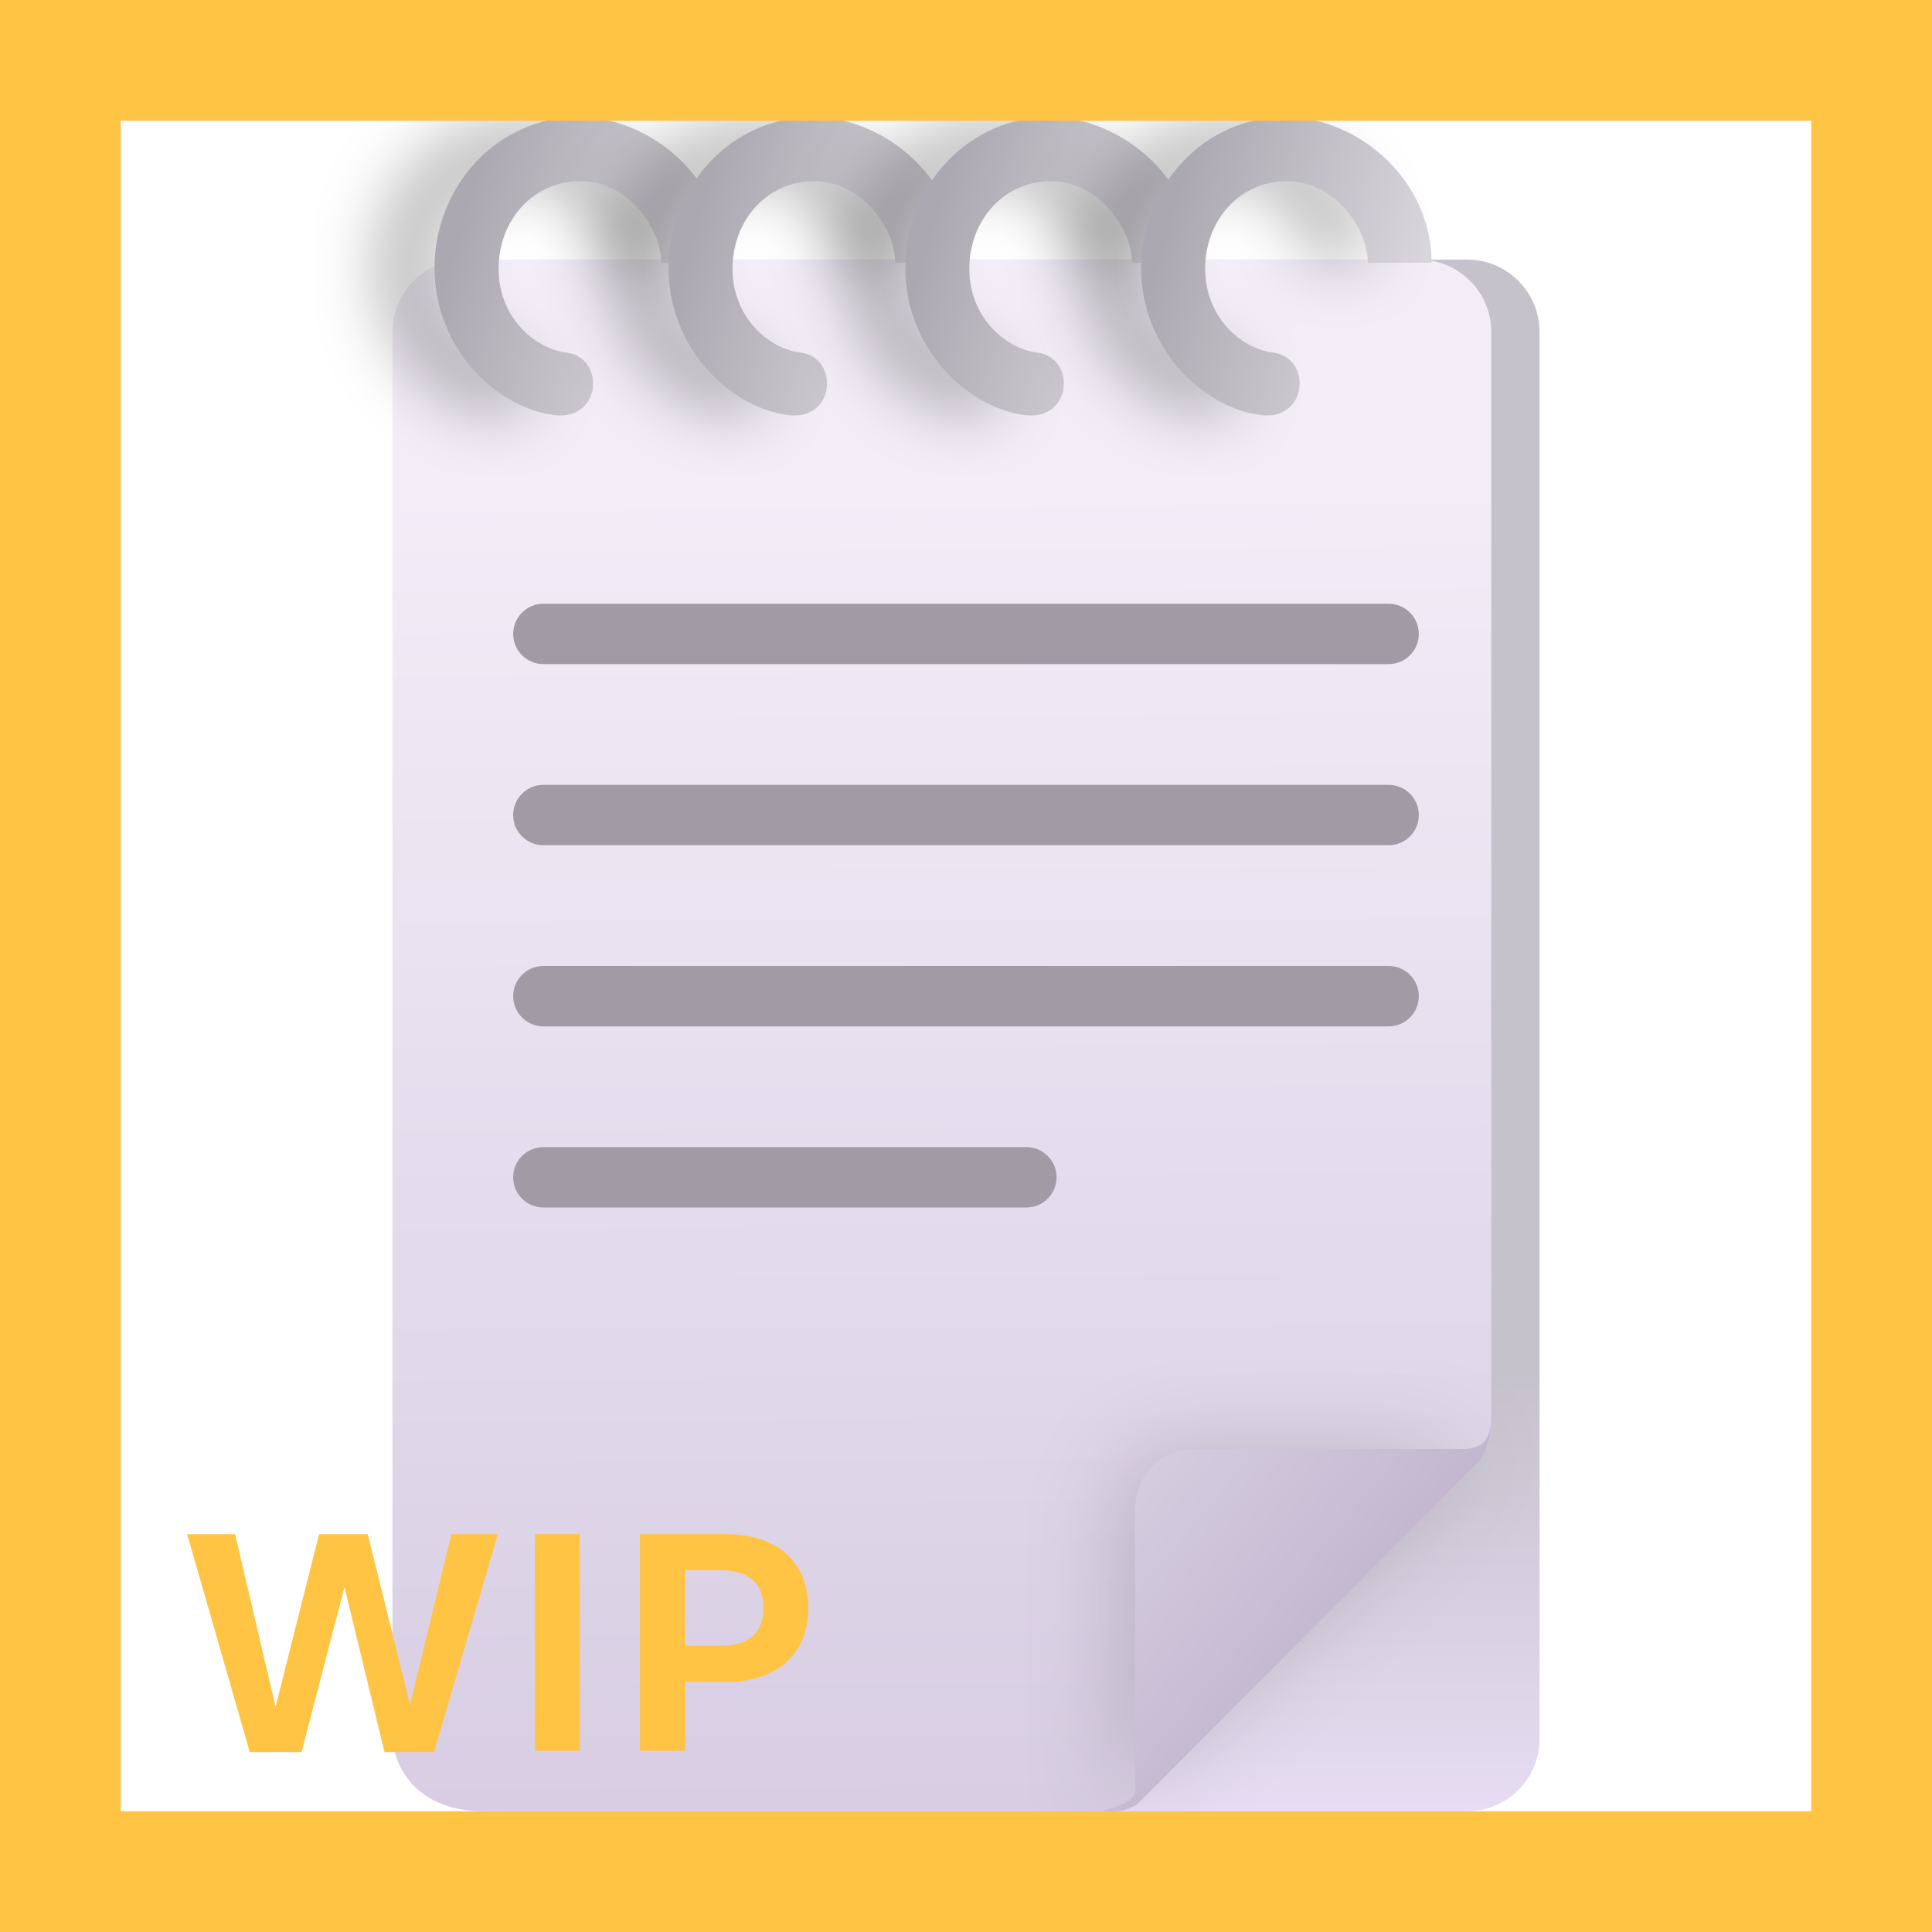
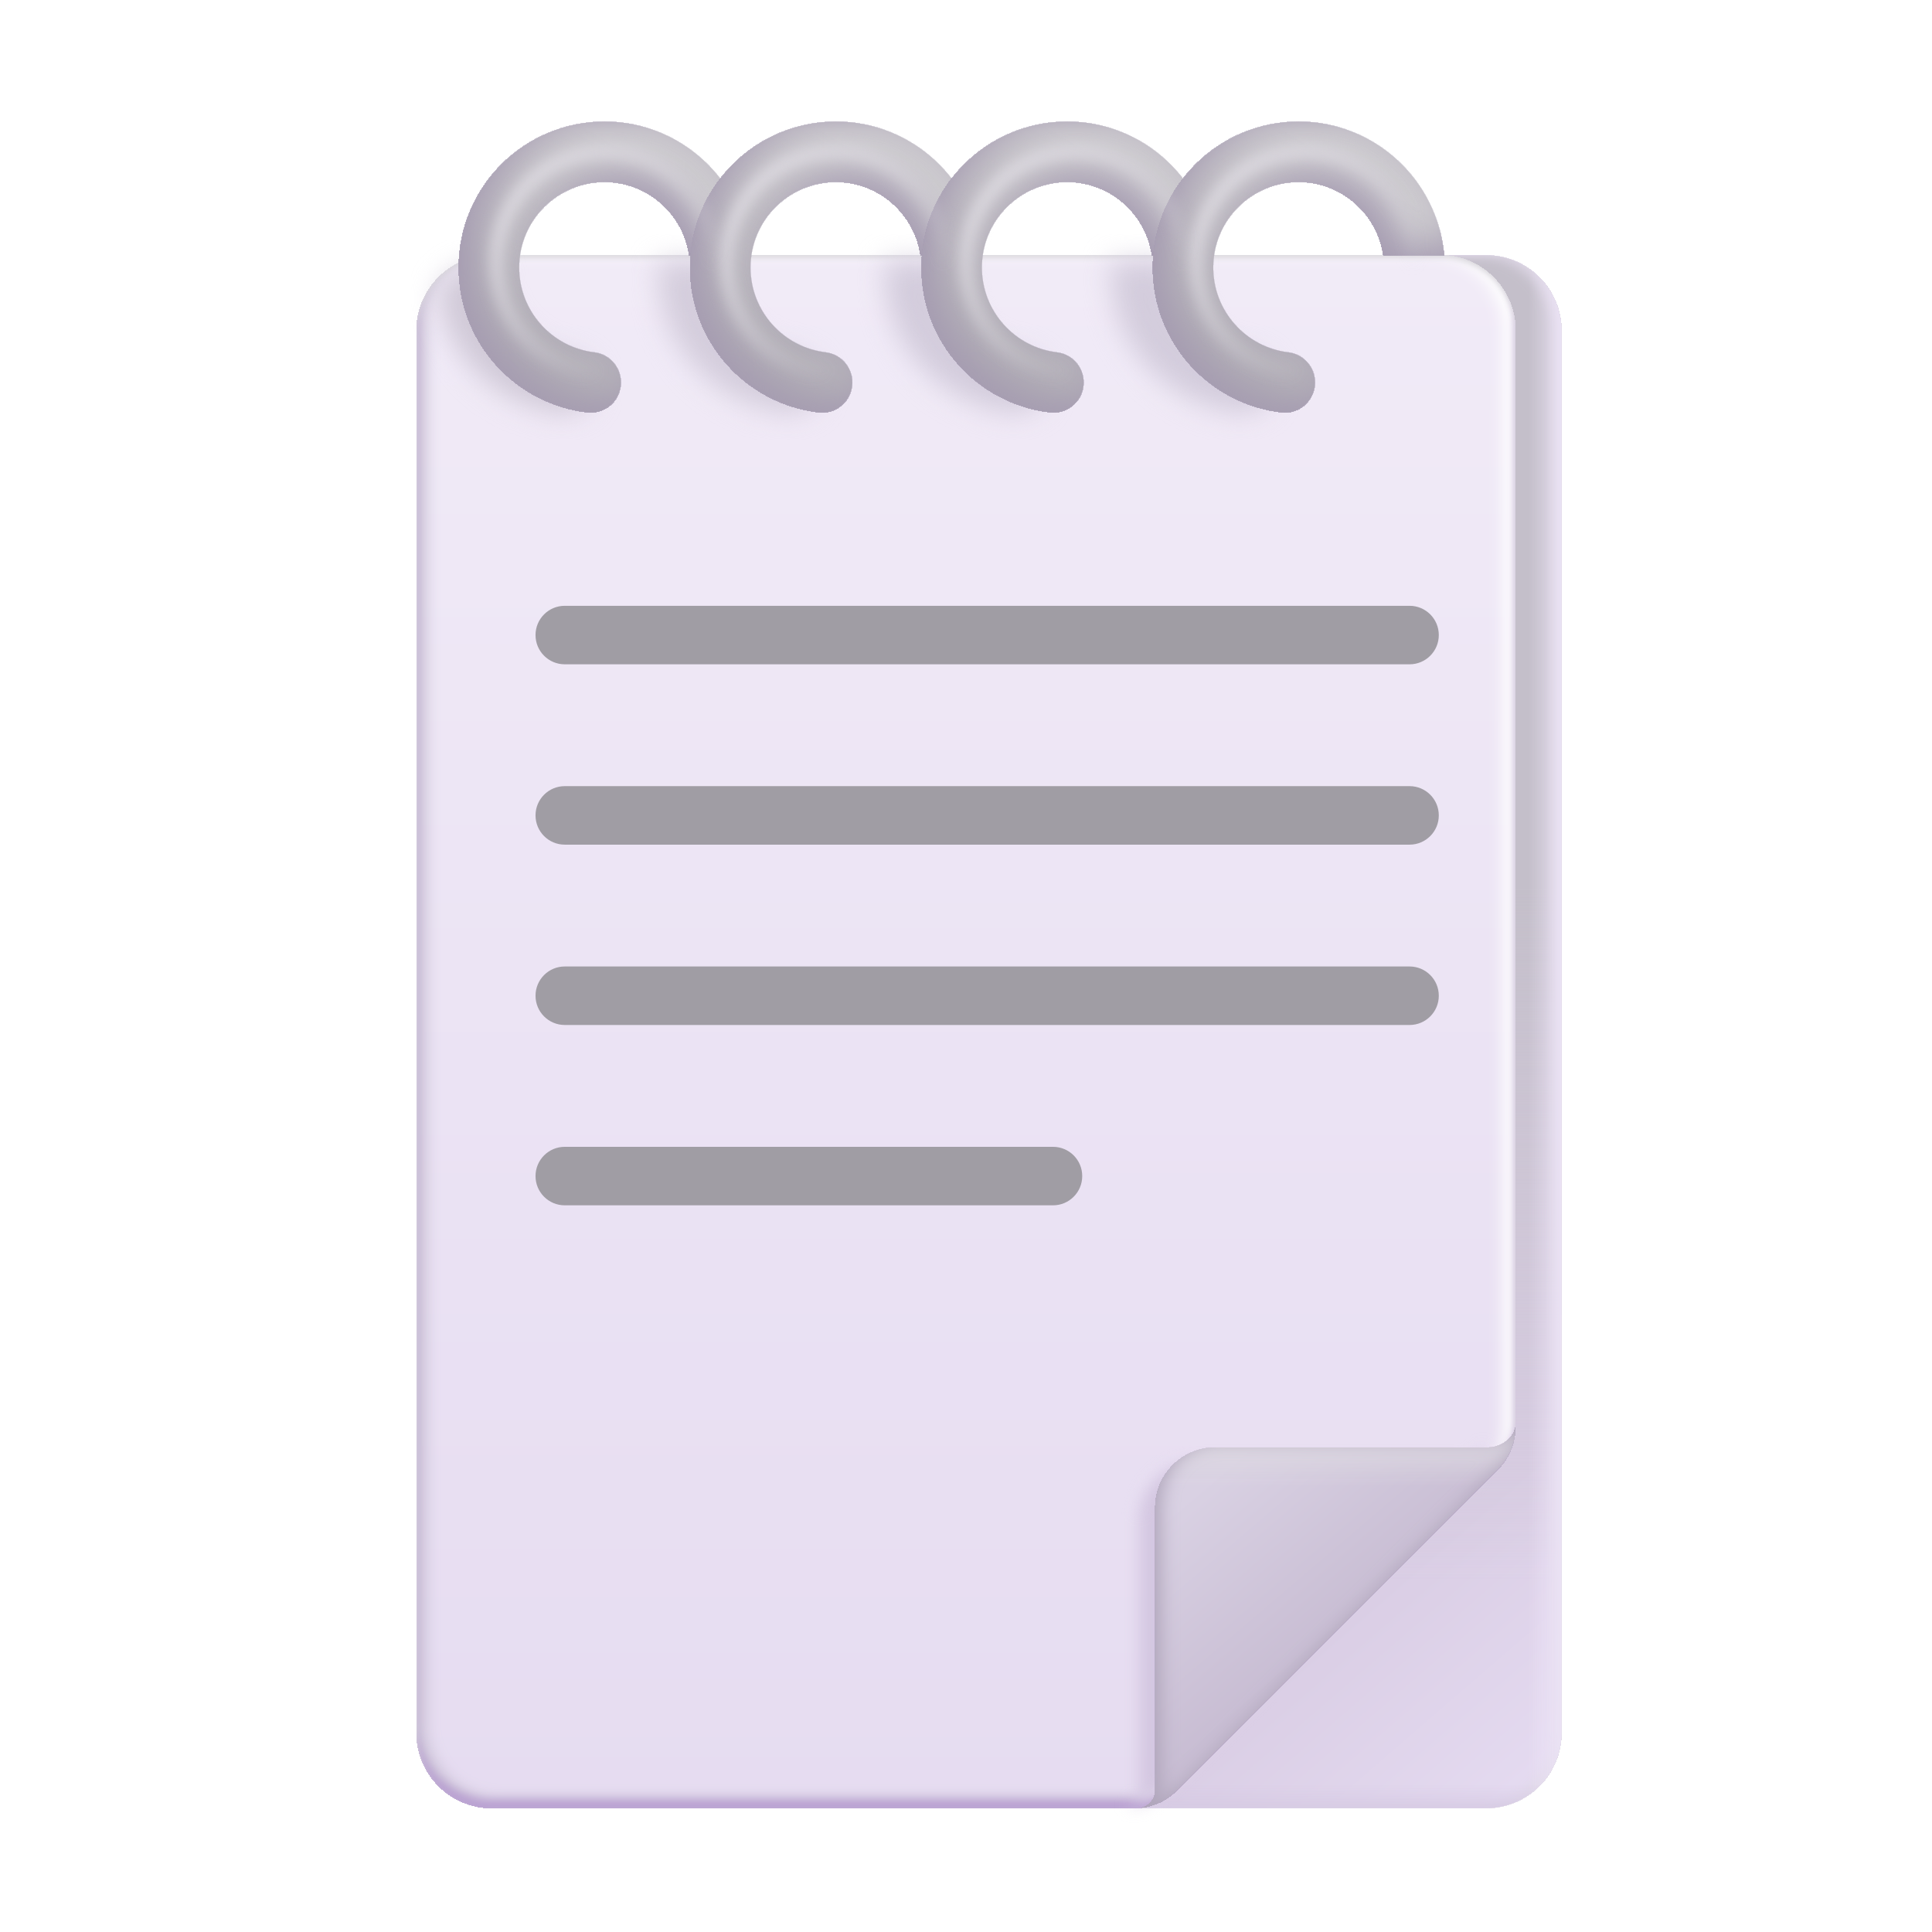
<svg xmlns="http://www.w3.org/2000/svg" width="32" height="32" viewBox="0 0 32 32" fill="none">
-   <rect x="7.3" y="4.3" width="18.2" height="25.7" rx="1.2" fill="url(#paint0_linear_18_22725)" />
-   <path d="M6.5 5.5C6.5 4.837 7.037 4.3 7.7 4.3H23.5C24.163 4.3 24.7 4.837 24.7 5.5V23.586C24.7 23.851 24.595 24.105 24.407 24.293L18.846 29.854C18.753 29.947 18.625 30 18.493 30H8C7 30 6.5 29.363 6.5 28.7V5.5Z" fill="url(#paint1_linear_18_22725)" />
-   <g filter="url(#filter0_d_18_22725)">
-     <path d="M18.8 25C18.8 24.448 19.23 24 19.76 24H24.3C24.597 23.953 24.674 23.831 24.7 23.5C24.687 23.767 24.683 23.916 24.5 24.2L18.9 29.82C18.749 29.996 18.456 30.012 18.3 30C18.144 29.988 18.734 29.938 18.8 29.688V25Z" fill="url(#paint2_linear_18_22725)" />
-   </g>
-   <g filter="url(#filter1_d_18_22725)">
-     <path d="M12.008 4.352C12.008 3.008 10.844 1.969 9.612 1.934C8.23 1.934 7.197 3.09 7.197 4.435C7.197 5.78 8.234 6.758 9.18 6.875C9.967 6.973 10.029 5.92 9.383 5.84C8.848 5.773 8.258 5.251 8.258 4.45C8.258 3.649 8.83 3 9.612 3C10.393 3 10.953 3.777 10.953 4.352H12.008Z" fill="url(#paint3_linear_18_22725)" />
-   </g>
-   <g filter="url(#filter2_d_18_22725)">
-     <path d="M15.883 4.352C15.883 3.008 14.719 1.969 13.487 1.934C12.105 1.934 11.072 3.09 11.072 4.435C11.072 5.78 12.109 6.758 13.055 6.875C13.842 6.973 13.904 5.92 13.258 5.84C12.723 5.773 12.133 5.251 12.133 4.45C12.133 3.649 12.705 3 13.487 3C14.268 3 14.828 3.777 14.828 4.352H15.883Z" fill="url(#paint4_linear_18_22725)" />
-   </g>
-   <g filter="url(#filter3_d_18_22725)">
-     <path d="M19.805 4.352C19.805 3.008 18.641 1.969 17.409 1.934C16.027 1.934 14.994 3.09 14.994 4.435C14.994 5.78 16.031 6.758 16.977 6.875C17.764 6.973 17.826 5.92 17.18 5.84C16.645 5.773 16.055 5.251 16.055 4.45C16.055 3.649 16.627 3 17.409 3C18.19 3 18.75 3.777 18.75 4.352H19.805Z" fill="url(#paint5_linear_18_22725)" />
-   </g>
-   <g filter="url(#filter4_d_18_22725)">
-     <path d="M23.711 4.352C23.711 3.008 22.547 1.969 21.315 1.934C19.934 1.934 18.9 3.09 18.9 4.435C18.9 5.78 19.938 6.758 20.883 6.875C21.67 6.973 21.732 5.92 21.086 5.84C20.551 5.773 19.961 5.251 19.961 4.45C19.961 3.649 20.534 3 21.315 3C22.096 3 22.656 3.777 22.656 4.352H23.711Z" fill="url(#paint6_linear_18_22725)" />
-   </g>
-   <rect x="8.5" y="19" width="9" height="1" rx="0.5" fill="#A09BA5" />
-   <rect x="8.5" y="16" width="15" height="1" rx="0.5" fill="#A09BA5" />
-   <rect x="8.5" y="13" width="15" height="1" rx="0.5" fill="#A09BA5" />
-   <rect x="8.5" y="10" width="15" height="1" rx="0.5" fill="#A09BA5" />
-   <path d="M4.995 29.02H4.137L3.1 25.411H3.894L4.559 28.247H4.57L5.285 25.411H6.091L6.785 28.209H6.797L7.477 25.411H8.247L7.189 29.02H6.369L5.71 26.305H5.701L4.995 29.02Z" fill="#FFC444" />
-   <path d="M9.604 29H8.859V25.411H9.604V29Z" fill="#FFC444" />
-   <path d="M10.6 29V25.411H12.032C12.306 25.411 12.544 25.459 12.747 25.555C12.952 25.65 13.11 25.79 13.222 25.974C13.333 26.157 13.389 26.377 13.389 26.633C13.389 26.889 13.333 27.108 13.222 27.292C13.11 27.476 12.952 27.616 12.747 27.714C12.544 27.81 12.306 27.857 12.032 27.857H11.347V29H10.6ZM11.918 27.26C12.152 27.26 12.332 27.209 12.457 27.107C12.582 27.004 12.645 26.846 12.645 26.633C12.645 26.42 12.582 26.263 12.457 26.161C12.332 26.058 12.152 26.006 11.918 26.006H11.347V27.26H11.918Z" fill="#FFC444" />
-   <path d="M0 0V-2H-2V0H0ZM32 0H34V-2H32V0ZM32 32V34H34V32H32ZM0 32H-2V34H0V32ZM0 2H32V-2H0V2ZM30 0V32H34V0H30ZM32 30H0V34H32V30ZM2 32V0H-2V32H2Z" fill="#FFC444" />
+   <g filter="url(#filter0_i_18_22725)">
+     <rect x="7.662" y="4.228" width="18.2" height="25.721" rx="1.25" fill="url(#paint0_linear_18_22725)" />
+     <rect x="7.662" y="4.228" width="18.2" height="25.721" rx="1.25" fill="url(#paint1_linear_18_22725)" />
+   </g>
+   <rect x="7.662" y="4.228" width="18.2" height="25.721" rx="1.25" fill="url(#paint2_linear_18_22725)" />
+   <rect x="7.662" y="4.228" width="18.2" height="25.721" rx="1.25" fill="url(#paint3_linear_18_22725)" />
+   <g filter="url(#filter1_iiii_18_22725)">
+     <path d="M8.15 4.228C7.46 4.228 6.9 4.787 6.9 5.478V28.698C6.9 29.389 7.46 29.948 8.15 29.948H18.783C19.048 29.948 19.302 29.843 19.49 29.655L24.807 24.339C24.994 24.151 25.1 23.897 25.1 23.632V5.478C25.1 4.787 24.54 4.228 23.85 4.228H8.15Z" fill="url(#paint4_linear_18_22725)" />
+   </g>
+   <g filter="url(#filter2_f_18_22725)">
+     <path d="M24.169 24.227C24.3 24.227 24.544 24.117 24.581 23.909C24.58 24.018 24.56 24.125 24.523 24.227C24.476 24.356 24.4 24.476 24.3 24.576L19.209 29.668C19.117 29.759 19.01 29.829 18.893 29.877C18.818 29.908 18.739 29.929 18.657 29.94C18.746 29.918 18.842 29.853 18.869 29.704C18.869 29.689 18.868 29.674 18.868 29.659V25.184C18.868 24.655 19.297 24.227 19.826 24.227H24.169Z" fill="#D4C7E1" />
+   </g>
+   <g filter="url(#filter3_i_18_22725)">
+     <path d="M24.67 23.974C24.807 23.974 25.061 23.86 25.1 23.643C25.098 23.757 25.078 23.869 25.039 23.974C24.99 24.11 24.911 24.235 24.807 24.339L19.49 29.655C19.395 29.75 19.283 29.825 19.161 29.874C19.082 29.906 19 29.928 18.915 29.94C19.007 29.917 19.107 29.849 19.136 29.694C19.135 29.678 19.135 29.662 19.135 29.646V24.974C19.135 24.422 19.582 23.974 20.135 23.974H24.67Z" fill="url(#paint5_linear_18_22725)" />
+     <path d="M24.67 23.974C24.807 23.974 25.061 23.86 25.1 23.643C25.098 23.757 25.078 23.869 25.039 23.974C24.99 24.11 24.911 24.235 24.807 24.339L19.49 29.655C19.395 29.75 19.283 29.825 19.161 29.874C19.082 29.906 19 29.928 18.915 29.94C19.007 29.917 19.107 29.849 19.136 29.694C19.135 29.678 19.135 29.662 19.135 29.646V24.974C19.135 24.422 19.582 23.974 20.135 23.974H24.67Z" fill="url(#paint6_linear_18_22725)" />
+   </g>
+   <rect x="8.87" y="10.034" width="14.961" height="0.969" rx="0.484" fill="#A09DA4" />
+   <rect x="8.87" y="13.021" width="14.961" height="0.969" rx="0.484" fill="#A09DA4" />
+   <rect x="8.87" y="16.008" width="14.961" height="0.969" rx="0.484" fill="#A09DA4" />
+   <rect x="8.87" y="18.995" width="9.055" height="0.969" rx="0.484" fill="#A09DA4" />
+   <g filter="url(#filter4_f_18_22725)">
+     <path d="M18.416 4.331C18.41 4.395 18.407 4.46 18.407 4.526C18.407 5.713 19.335 6.691 20.533 6.829C20.807 6.861 21.056 6.673 21.089 6.41C21.122 6.146 20.927 5.907 20.652 5.876C19.951 5.795 19.407 5.221 19.407 4.526C19.407 4.459 19.412 4.394 19.422 4.331H18.416Z" fill="#D3CCDC" />
+   </g>
+   <g filter="url(#filter5_f_18_22725)">
+     <path d="M14.666 4.331C14.66 4.395 14.657 4.46 14.657 4.526C14.657 5.713 15.585 6.691 16.783 6.829C17.057 6.861 17.306 6.673 17.339 6.41C17.372 6.146 17.176 5.907 16.902 5.876C16.201 5.795 15.657 5.221 15.657 4.526C15.657 4.459 15.662 4.394 15.672 4.331H14.666Z" fill="#D3CCDC" />
+   </g>
+   <g filter="url(#filter6_f_18_22725)">
+     <path d="M10.915 4.331C10.91 4.395 10.907 4.46 10.907 4.526C10.907 5.713 11.835 6.691 13.033 6.829C13.307 6.861 13.556 6.673 13.589 6.41C13.622 6.146 13.426 5.907 13.152 5.876C12.451 5.795 11.907 5.221 11.907 4.526C11.907 4.459 11.912 4.394 11.921 4.331H10.915Z" fill="#D4CDDC" />
+   </g>
+   <g filter="url(#filter7_f_18_22725)">
+     <path d="M7.264 4.788C7.35 5.85 8.21 6.703 9.303 6.829C9.567 6.86 9.807 6.679 9.839 6.425C9.871 6.172 9.682 5.942 9.418 5.911C8.743 5.833 8.219 5.281 8.219 4.611C8.219 4.547 8.224 4.485 8.233 4.424H7.733C7.548 4.504 7.387 4.63 7.264 4.788Z" fill="#D0C9D7" />
+   </g>
+   <g filter="url(#filter8_i_18_22725)">
+     <path d="M8.599 4.43C8.599 3.648 9.233 3.014 10.015 3.014C10.728 3.014 11.318 3.542 11.416 4.228H12.422C12.319 2.988 11.281 2.014 10.015 2.014C8.681 2.014 7.599 3.096 7.599 4.43C7.599 5.667 8.527 6.685 9.725 6.829C9.999 6.862 10.248 6.666 10.281 6.392C10.313 6.118 10.118 5.869 9.844 5.836C9.143 5.752 8.599 5.154 8.599 4.43Z" fill="url(#paint7_linear_18_22725)" />
+   </g>
+   <g filter="url(#filter9_i_18_22725)">
+     <path d="M12.431 4.43C12.431 3.648 13.065 3.014 13.847 3.014C14.56 3.014 15.15 3.542 15.248 4.228H16.255C16.151 2.988 15.113 2.014 13.847 2.014C12.513 2.014 11.431 3.096 11.431 4.43C11.431 5.667 12.359 6.685 13.557 6.829C13.831 6.862 14.08 6.666 14.113 6.392C14.146 6.118 13.95 5.869 13.676 5.836C12.975 5.752 12.431 5.154 12.431 4.43Z" fill="url(#paint8_linear_18_22725)" />
+   </g>
+   <g filter="url(#filter10_i_18_22725)">
+     <path d="M16.263 4.43C16.263 3.648 16.897 3.014 17.679 3.014C18.392 3.014 18.982 3.542 19.081 4.228H20.087C19.984 2.988 18.945 2.014 17.679 2.014C16.345 2.014 15.263 3.096 15.263 4.43C15.263 5.667 16.191 6.685 17.389 6.829C17.663 6.862 17.912 6.666 17.945 6.392C17.978 6.118 17.782 5.869 17.508 5.836C16.807 5.752 16.263 5.154 16.263 4.43Z" fill="url(#paint9_linear_18_22725)" />
+   </g>
+   <g filter="url(#filter11_i_18_22725)">
+     <path d="M20.095 4.43C20.095 3.648 20.729 3.014 21.511 3.014C22.224 3.014 22.814 3.542 22.913 4.228H23.919C23.816 2.988 22.777 2.014 21.511 2.014C20.177 2.014 19.095 3.096 19.095 4.43C19.095 5.667 20.023 6.685 21.221 6.829C21.495 6.862 21.744 6.666 21.777 6.392C21.81 6.118 21.614 5.869 21.34 5.836C20.639 5.752 20.095 5.154 20.095 4.43Z" fill="url(#paint10_linear_18_22725)" />
+   </g>
+   <g filter="url(#filter12_f_18_22725)">
+     <path d="M23.423 4.343C23.423 3.333 22.615 2.514 21.619 2.514C20.623 2.514 19.816 3.333 19.816 4.343C19.816 5.279 20.508 6.05 21.402 6.159" stroke="url(#paint11_linear_18_22725)" stroke-width="0.25" stroke-linecap="round" />
+   </g>
+   <g filter="url(#filter13_f_18_22725)">
+     <path d="M19.607 4.343C19.607 3.333 18.8 2.514 17.804 2.514C16.808 2.514 16 3.333 16 4.343C16 5.279 16.693 6.05 17.586 6.159" stroke="url(#paint12_linear_18_22725)" stroke-width="0.25" stroke-linecap="round" />
+   </g>
+   <g filter="url(#filter14_f_18_22725)">
+     <path d="M15.646 4.343C15.646 3.333 14.839 2.514 13.843 2.514C12.847 2.514 12.039 3.333 12.039 4.343C12.039 5.279 12.732 6.05 13.626 6.159" stroke="url(#paint13_linear_18_22725)" stroke-width="0.25" stroke-linecap="round" />
+   </g>
+   <g filter="url(#filter15_f_18_22725)">
+     <path d="M11.831 4.343C11.831 3.333 11.024 2.514 10.028 2.514C9.031 2.514 8.224 3.333 8.224 4.343C8.224 5.279 8.917 6.05 9.81 6.159" stroke="url(#paint14_linear_18_22725)" stroke-width="0.25" stroke-linecap="round" />
+   </g>
  <defs>
-     <filter id="filter0_d_18_22725" x="16.474" y="22" width="9.426" height="9.503" filterUnits="userSpaceOnUse" color-interpolation-filters="sRGB">
-       <feFlood flood-opacity="0" result="BackgroundImageFix" />
-       <feColorMatrix in="SourceAlpha" type="matrix" values="0 0 0 0 0 0 0 0 0 0 0 0 0 0 0 0 0 0 127 0" result="hardAlpha" />
-       <feOffset dx="-0.3" />
-       <feGaussianBlur stdDeviation="0.75" />
-       <feColorMatrix type="matrix" values="0 0 0 0 0 0 0 0 0 0 0 0 0 0 0 0 0 0 0.15 0" />
-       <feBlend mode="normal" in2="BackgroundImageFix" result="effect1_dropShadow_18_22725" />
-       <feBlend mode="normal" in="SourceGraphic" in2="effect1_dropShadow_18_22725" result="shape" />
-     </filter>
-     <filter id="filter1_d_18_22725" x="5.197" y="0.934" width="6.811" height="6.948" filterUnits="userSpaceOnUse" color-interpolation-filters="sRGB">
-       <feFlood flood-opacity="0" result="BackgroundImageFix" />
-       <feColorMatrix in="SourceAlpha" type="matrix" values="0 0 0 0 0 0 0 0 0 0 0 0 0 0 0 0 0 0 127 0" result="hardAlpha" />
-       <feOffset dx="-1" />
-       <feGaussianBlur stdDeviation="0.5" />
-       <feColorMatrix type="matrix" values="0 0 0 0 0 0 0 0 0 0 0 0 0 0 0 0 0 0 0.25 0" />
-       <feBlend mode="normal" in2="BackgroundImageFix" result="effect1_dropShadow_18_22725" />
-       <feBlend mode="normal" in="SourceGraphic" in2="effect1_dropShadow_18_22725" result="shape" />
-     </filter>
-     <filter id="filter2_d_18_22725" x="9.072" y="0.934" width="6.811" height="6.948" filterUnits="userSpaceOnUse" color-interpolation-filters="sRGB">
-       <feFlood flood-opacity="0" result="BackgroundImageFix" />
-       <feColorMatrix in="SourceAlpha" type="matrix" values="0 0 0 0 0 0 0 0 0 0 0 0 0 0 0 0 0 0 127 0" result="hardAlpha" />
-       <feOffset dx="-1" />
-       <feGaussianBlur stdDeviation="0.5" />
-       <feColorMatrix type="matrix" values="0 0 0 0 0 0 0 0 0 0 0 0 0 0 0 0 0 0 0.25 0" />
-       <feBlend mode="normal" in2="BackgroundImageFix" result="effect1_dropShadow_18_22725" />
-       <feBlend mode="normal" in="SourceGraphic" in2="effect1_dropShadow_18_22725" result="shape" />
-     </filter>
-     <filter id="filter3_d_18_22725" x="12.994" y="0.934" width="6.811" height="6.948" filterUnits="userSpaceOnUse" color-interpolation-filters="sRGB">
-       <feFlood flood-opacity="0" result="BackgroundImageFix" />
-       <feColorMatrix in="SourceAlpha" type="matrix" values="0 0 0 0 0 0 0 0 0 0 0 0 0 0 0 0 0 0 127 0" result="hardAlpha" />
-       <feOffset dx="-1" />
-       <feGaussianBlur stdDeviation="0.5" />
-       <feColorMatrix type="matrix" values="0 0 0 0 0 0 0 0 0 0 0 0 0 0 0 0 0 0 0.25 0" />
-       <feBlend mode="normal" in2="BackgroundImageFix" result="effect1_dropShadow_18_22725" />
-       <feBlend mode="normal" in="SourceGraphic" in2="effect1_dropShadow_18_22725" result="shape" />
-     </filter>
-     <filter id="filter4_d_18_22725" x="16.9" y="0.934" width="6.811" height="6.948" filterUnits="userSpaceOnUse" color-interpolation-filters="sRGB">
-       <feFlood flood-opacity="0" result="BackgroundImageFix" />
-       <feColorMatrix in="SourceAlpha" type="matrix" values="0 0 0 0 0 0 0 0 0 0 0 0 0 0 0 0 0 0 127 0" result="hardAlpha" />
-       <feOffset dx="-1" />
-       <feGaussianBlur stdDeviation="0.5" />
-       <feColorMatrix type="matrix" values="0 0 0 0 0 0 0 0 0 0 0 0 0 0 0 0 0 0 0.25 0" />
-       <feBlend mode="normal" in2="BackgroundImageFix" result="effect1_dropShadow_18_22725" />
-       <feBlend mode="normal" in="SourceGraphic" in2="effect1_dropShadow_18_22725" result="shape" />
-     </filter>
-     <linearGradient id="paint0_linear_18_22725" x1="16.4" y1="22.688" x2="16.4" y2="30" gradientUnits="userSpaceOnUse">
-       <stop stop-color="#C6C2CC" />
-       <stop offset="1" stop-color="#E7DCF3" />
-     </linearGradient>
-     <linearGradient id="paint1_linear_18_22725" x1="16.562" y1="30" x2="16.438" y2="8.063" gradientUnits="userSpaceOnUse">
-       <stop stop-color="#D8CDE3" />
-       <stop offset="1" stop-color="#F2EDF7" />
-     </linearGradient>
-     <linearGradient id="paint2_linear_18_22725" x1="18.274" y1="23.125" x2="22.625" y2="26.752" gradientUnits="userSpaceOnUse">
-       <stop stop-color="#DCD3E5" />
-       <stop offset="1" stop-color="#C2B6CF" />
-     </linearGradient>
-     <linearGradient id="paint3_linear_18_22725" x1="11.812" y1="4.407" x2="7.781" y2="3.203" gradientUnits="userSpaceOnUse">
-       <stop stop-color="#D8D5DC" />
-       <stop offset="1" stop-color="#ACA8B1" />
-     </linearGradient>
-     <linearGradient id="paint4_linear_18_22725" x1="15.688" y1="4.407" x2="11.656" y2="3.203" gradientUnits="userSpaceOnUse">
-       <stop stop-color="#D8D5DC" />
-       <stop offset="1" stop-color="#ACA8B1" />
-     </linearGradient>
-     <linearGradient id="paint5_linear_18_22725" x1="19.609" y1="4.407" x2="15.578" y2="3.203" gradientUnits="userSpaceOnUse">
-       <stop stop-color="#D8D5DC" />
-       <stop offset="1" stop-color="#ACA8B1" />
-     </linearGradient>
-     <linearGradient id="paint6_linear_18_22725" x1="23.516" y1="4.407" x2="19.484" y2="3.203" gradientUnits="userSpaceOnUse">
-       <stop stop-color="#D8D5DC" />
-       <stop offset="1" stop-color="#ACA8B1" />
+     <filter id="filter0_i_18_22725" x="7.512" y="4.228" width="18.35" height="25.721" filterUnits="userSpaceOnUse" color-interpolation-filters="sRGB">
+       <feFlood flood-opacity="0" result="BackgroundImageFix" />
+       <feBlend mode="normal" in="SourceGraphic" in2="BackgroundImageFix" result="shape" />
+       <feColorMatrix in="SourceAlpha" type="matrix" values="0 0 0 0 0 0 0 0 0 0 0 0 0 0 0 0 0 0 127 0" result="hardAlpha" />
+       <feOffset dx="-0.15" />
+       <feGaussianBlur stdDeviation="0.1" />
+       <feComposite in2="hardAlpha" operator="arithmetic" k2="-1" k3="1" />
+       <feColorMatrix type="matrix" values="0 0 0 0 0.875 0 0 0 0 0.847 0 0 0 0 0.906 0 0 0 1 0" />
+       <feBlend mode="normal" in2="shape" result="effect1_innerShadow_18_22725" />
+     </filter>
+     <filter id="filter1_iiii_18_22725" x="6.7" y="4.078" width="18.549" height="25.921" filterUnits="userSpaceOnUse" color-interpolation-filters="sRGB">
+       <feFlood flood-opacity="0" result="BackgroundImageFix" />
+       <feBlend mode="normal" in="SourceGraphic" in2="BackgroundImageFix" result="shape" />
+       <feColorMatrix in="SourceAlpha" type="matrix" values="0 0 0 0 0 0 0 0 0 0 0 0 0 0 0 0 0 0 127 0" result="hardAlpha" />
+       <feOffset dx="0.15" dy="-0.15" />
+       <feGaussianBlur stdDeviation="0.125" />
+       <feComposite in2="hardAlpha" operator="arithmetic" k2="-1" k3="1" />
+       <feColorMatrix type="matrix" values="0 0 0 0 0.792 0 0 0 0 0.757 0 0 0 0 0.835 0 0 0 1 0" />
+       <feBlend mode="normal" in2="shape" result="effect1_innerShadow_18_22725" />
+       <feColorMatrix in="SourceAlpha" type="matrix" values="0 0 0 0 0 0 0 0 0 0 0 0 0 0 0 0 0 0 127 0" result="hardAlpha" />
+       <feOffset dx="-0.2" />
+       <feGaussianBlur stdDeviation="0.125" />
+       <feComposite in2="hardAlpha" operator="arithmetic" k2="-1" k3="1" />
+       <feColorMatrix type="matrix" values="0 0 0 0 1 0 0 0 0 1 0 0 0 0 1 0 0 0 1 0" />
+       <feBlend mode="normal" in2="effect1_innerShadow_18_22725" result="effect2_innerShadow_18_22725" />
+       <feColorMatrix in="SourceAlpha" type="matrix" values="0 0 0 0 0 0 0 0 0 0 0 0 0 0 0 0 0 0 127 0" result="hardAlpha" />
+       <feOffset dy="-0.15" />
+       <feGaussianBlur stdDeviation="0.075" />
+       <feComposite in2="hardAlpha" operator="arithmetic" k2="-1" k3="1" />
+       <feColorMatrix type="matrix" values="0 0 0 0 0.722 0 0 0 0 0.624 0 0 0 0 0.82 0 0 0 1 0" />
+       <feBlend mode="normal" in2="effect2_innerShadow_18_22725" result="effect3_innerShadow_18_22725" />
+       <feColorMatrix in="SourceAlpha" type="matrix" values="0 0 0 0 0 0 0 0 0 0 0 0 0 0 0 0 0 0 127 0" result="hardAlpha" />
+       <feOffset dy="0.05" />
+       <feGaussianBlur stdDeviation="0.05" />
+       <feComposite in2="hardAlpha" operator="arithmetic" k2="-1" k3="1" />
+       <feColorMatrix type="matrix" values="0 0 0 0 0.859 0 0 0 0 0.851 0 0 0 0 0.871 0 0 0 1 0" />
+       <feBlend mode="normal" in2="effect3_innerShadow_18_22725" result="effect4_innerShadow_18_22725" />
+     </filter>
+     <filter id="filter2_f_18_22725" x="18.407" y="23.659" width="6.424" height="6.531" filterUnits="userSpaceOnUse" color-interpolation-filters="sRGB">
+       <feFlood flood-opacity="0" result="BackgroundImageFix" />
+       <feBlend mode="normal" in="SourceGraphic" in2="BackgroundImageFix" result="shape" />
+       <feGaussianBlur stdDeviation="0.125" result="effect1_foregroundBlur_18_22725" />
+     </filter>
+     <filter id="filter3_i_18_22725" x="18.915" y="23.543" width="6.285" height="6.397" filterUnits="userSpaceOnUse" color-interpolation-filters="sRGB">
+       <feFlood flood-opacity="0" result="BackgroundImageFix" />
+       <feBlend mode="normal" in="SourceGraphic" in2="BackgroundImageFix" result="shape" />
+       <feColorMatrix in="SourceAlpha" type="matrix" values="0 0 0 0 0 0 0 0 0 0 0 0 0 0 0 0 0 0 127 0" result="hardAlpha" />
+       <feOffset dx="0.1" dy="-0.1" />
+       <feGaussianBlur stdDeviation="0.15" />
+       <feComposite in2="hardAlpha" operator="arithmetic" k2="-1" k3="1" />
+       <feColorMatrix type="matrix" values="0 0 0 0 0.686 0 0 0 0 0.647 0 0 0 0 0.729 0 0 0 1 0" />
+       <feBlend mode="normal" in2="shape" result="effect1_innerShadow_18_22725" />
+     </filter>
+     <filter id="filter4_f_18_22725" x="17.957" y="3.881" width="3.585" height="3.402" filterUnits="userSpaceOnUse" color-interpolation-filters="sRGB">
+       <feFlood flood-opacity="0" result="BackgroundImageFix" />
+       <feBlend mode="normal" in="SourceGraphic" in2="BackgroundImageFix" result="shape" />
+       <feGaussianBlur stdDeviation="0.225" result="effect1_foregroundBlur_18_22725" />
+     </filter>
+     <filter id="filter5_f_18_22725" x="14.207" y="3.881" width="3.585" height="3.402" filterUnits="userSpaceOnUse" color-interpolation-filters="sRGB">
+       <feFlood flood-opacity="0" result="BackgroundImageFix" />
+       <feBlend mode="normal" in="SourceGraphic" in2="BackgroundImageFix" result="shape" />
+       <feGaussianBlur stdDeviation="0.225" result="effect1_foregroundBlur_18_22725" />
+     </filter>
+     <filter id="filter6_f_18_22725" x="10.457" y="3.881" width="3.585" height="3.402" filterUnits="userSpaceOnUse" color-interpolation-filters="sRGB">
+       <feFlood flood-opacity="0" result="BackgroundImageFix" />
+       <feBlend mode="normal" in="SourceGraphic" in2="BackgroundImageFix" result="shape" />
+       <feGaussianBlur stdDeviation="0.225" result="effect1_foregroundBlur_18_22725" />
+     </filter>
+     <filter id="filter7_f_18_22725" x="6.814" y="3.974" width="3.479" height="3.309" filterUnits="userSpaceOnUse" color-interpolation-filters="sRGB">
+       <feFlood flood-opacity="0" result="BackgroundImageFix" />
+       <feBlend mode="normal" in="SourceGraphic" in2="BackgroundImageFix" result="shape" />
+       <feGaussianBlur stdDeviation="0.225" result="effect1_foregroundBlur_18_22725" />
+     </filter>
+     <filter id="filter8_i_18_22725" x="7.599" y="1.864" width="5.074" height="4.968" filterUnits="userSpaceOnUse" color-interpolation-filters="sRGB">
+       <feFlood flood-opacity="0" result="BackgroundImageFix" />
+       <feBlend mode="normal" in="SourceGraphic" in2="BackgroundImageFix" result="shape" />
+       <feColorMatrix in="SourceAlpha" type="matrix" values="0 0 0 0 0 0 0 0 0 0 0 0 0 0 0 0 0 0 127 0" result="hardAlpha" />
+       <feOffset dx="0.25" dy="-0.15" />
+       <feGaussianBlur stdDeviation="0.3" />
+       <feComposite in2="hardAlpha" operator="arithmetic" k2="-1" k3="1" />
+       <feColorMatrix type="matrix" values="0 0 0 0 0.647 0 0 0 0 0.608 0 0 0 0 0.694 0 0 0 1 0" />
+       <feBlend mode="normal" in2="shape" result="effect1_innerShadow_18_22725" />
+     </filter>
+     <filter id="filter9_i_18_22725" x="11.431" y="1.864" width="5.074" height="4.968" filterUnits="userSpaceOnUse" color-interpolation-filters="sRGB">
+       <feFlood flood-opacity="0" result="BackgroundImageFix" />
+       <feBlend mode="normal" in="SourceGraphic" in2="BackgroundImageFix" result="shape" />
+       <feColorMatrix in="SourceAlpha" type="matrix" values="0 0 0 0 0 0 0 0 0 0 0 0 0 0 0 0 0 0 127 0" result="hardAlpha" />
+       <feOffset dx="0.25" dy="-0.15" />
+       <feGaussianBlur stdDeviation="0.3" />
+       <feComposite in2="hardAlpha" operator="arithmetic" k2="-1" k3="1" />
+       <feColorMatrix type="matrix" values="0 0 0 0 0.647 0 0 0 0 0.608 0 0 0 0 0.694 0 0 0 1 0" />
+       <feBlend mode="normal" in2="shape" result="effect1_innerShadow_18_22725" />
+     </filter>
+     <filter id="filter10_i_18_22725" x="15.263" y="1.864" width="5.074" height="4.968" filterUnits="userSpaceOnUse" color-interpolation-filters="sRGB">
+       <feFlood flood-opacity="0" result="BackgroundImageFix" />
+       <feBlend mode="normal" in="SourceGraphic" in2="BackgroundImageFix" result="shape" />
+       <feColorMatrix in="SourceAlpha" type="matrix" values="0 0 0 0 0 0 0 0 0 0 0 0 0 0 0 0 0 0 127 0" result="hardAlpha" />
+       <feOffset dx="0.25" dy="-0.15" />
+       <feGaussianBlur stdDeviation="0.3" />
+       <feComposite in2="hardAlpha" operator="arithmetic" k2="-1" k3="1" />
+       <feColorMatrix type="matrix" values="0 0 0 0 0.647 0 0 0 0 0.608 0 0 0 0 0.694 0 0 0 1 0" />
+       <feBlend mode="normal" in2="shape" result="effect1_innerShadow_18_22725" />
+     </filter>
+     <filter id="filter11_i_18_22725" x="19.095" y="1.864" width="5.074" height="4.968" filterUnits="userSpaceOnUse" color-interpolation-filters="sRGB">
+       <feFlood flood-opacity="0" result="BackgroundImageFix" />
+       <feBlend mode="normal" in="SourceGraphic" in2="BackgroundImageFix" result="shape" />
+       <feColorMatrix in="SourceAlpha" type="matrix" values="0 0 0 0 0 0 0 0 0 0 0 0 0 0 0 0 0 0 127 0" result="hardAlpha" />
+       <feOffset dx="0.25" dy="-0.15" />
+       <feGaussianBlur stdDeviation="0.3" />
+       <feComposite in2="hardAlpha" operator="arithmetic" k2="-1" k3="1" />
+       <feColorMatrix type="matrix" values="0 0 0 0 0.647 0 0 0 0 0.608 0 0 0 0 0.694 0 0 0 1 0" />
+       <feBlend mode="normal" in2="shape" result="effect1_innerShadow_18_22725" />
+     </filter>
+     <filter id="filter12_f_18_22725" x="19.491" y="2.189" width="4.257" height="4.295" filterUnits="userSpaceOnUse" color-interpolation-filters="sRGB">
+       <feFlood flood-opacity="0" result="BackgroundImageFix" />
+       <feBlend mode="normal" in="SourceGraphic" in2="BackgroundImageFix" result="shape" />
+       <feGaussianBlur stdDeviation="0.1" result="effect1_foregroundBlur_18_22725" />
+     </filter>
+     <filter id="filter13_f_18_22725" x="15.675" y="2.189" width="4.257" height="4.295" filterUnits="userSpaceOnUse" color-interpolation-filters="sRGB">
+       <feFlood flood-opacity="0" result="BackgroundImageFix" />
+       <feBlend mode="normal" in="SourceGraphic" in2="BackgroundImageFix" result="shape" />
+       <feGaussianBlur stdDeviation="0.1" result="effect1_foregroundBlur_18_22725" />
+     </filter>
+     <filter id="filter14_f_18_22725" x="11.714" y="2.189" width="4.257" height="4.295" filterUnits="userSpaceOnUse" color-interpolation-filters="sRGB">
+       <feFlood flood-opacity="0" result="BackgroundImageFix" />
+       <feBlend mode="normal" in="SourceGraphic" in2="BackgroundImageFix" result="shape" />
+       <feGaussianBlur stdDeviation="0.1" result="effect1_foregroundBlur_18_22725" />
+     </filter>
+     <filter id="filter15_f_18_22725" x="7.899" y="2.189" width="4.257" height="4.295" filterUnits="userSpaceOnUse" color-interpolation-filters="sRGB">
+       <feFlood flood-opacity="0" result="BackgroundImageFix" />
+       <feBlend mode="normal" in="SourceGraphic" in2="BackgroundImageFix" result="shape" />
+       <feGaussianBlur stdDeviation="0.1" result="effect1_foregroundBlur_18_22725" />
+     </filter>
+     <linearGradient id="paint0_linear_18_22725" x1="25.862" y1="29.424" x2="22.159" y2="25.143" gradientUnits="userSpaceOnUse">
+       <stop stop-color="#E5DBF1" />
+       <stop offset="0.759" stop-color="#DACEE5" />
+     </linearGradient>
+     <linearGradient id="paint1_linear_18_22725" x1="25.862" y1="4.549" x2="25.862" y2="26.219" gradientUnits="userSpaceOnUse">
+       <stop offset="0.469" stop-color="#C4BFCA" />
+       <stop offset="1" stop-color="#C6C1CB" stop-opacity="0" />
+     </linearGradient>
+     <linearGradient id="paint2_linear_18_22725" x1="26.205" y1="29.948" x2="25.32" y2="29.948" gradientUnits="userSpaceOnUse">
+       <stop stop-color="#F2E9FC" />
+       <stop offset="1" stop-color="#F2E9FC" stop-opacity="0" />
+     </linearGradient>
+     <linearGradient id="paint3_linear_18_22725" x1="21.628" y1="30.143" x2="21.628" y2="29.549" gradientUnits="userSpaceOnUse">
+       <stop stop-color="#D4C7E2" />
+       <stop offset="1" stop-color="#D4C7E2" stop-opacity="0" />
+     </linearGradient>
+     <linearGradient id="paint4_linear_18_22725" x1="16" y1="4.228" x2="16" y2="29.948" gradientUnits="userSpaceOnUse">
+       <stop stop-color="#F1EBF7" />
+       <stop offset="1" stop-color="#E6DCF1" />
+     </linearGradient>
+     <linearGradient id="paint5_linear_18_22725" x1="19.159" y1="25.237" x2="21.534" y2="28.018" gradientUnits="userSpaceOnUse">
+       <stop stop-color="#D9D1E3" />
+       <stop offset="0.901" stop-color="#C8BDD3" />
+     </linearGradient>
+     <linearGradient id="paint6_linear_18_22725" x1="22.007" y1="23.799" x2="22.007" y2="24.612" gradientUnits="userSpaceOnUse">
+       <stop stop-color="#DDD9E1" />
+       <stop offset="1" stop-color="#DDD9E1" stop-opacity="0" />
+     </linearGradient>
+     <linearGradient id="paint7_linear_18_22725" x1="11.726" y1="3.237" x2="9.491" y2="7.081" gradientUnits="userSpaceOnUse">
+       <stop stop-color="#CECCD0" />
+       <stop offset="1" stop-color="#ADA9B2" />
+     </linearGradient>
+     <linearGradient id="paint8_linear_18_22725" x1="15.558" y1="3.237" x2="13.323" y2="7.081" gradientUnits="userSpaceOnUse">
+       <stop stop-color="#CECCD0" />
+       <stop offset="1" stop-color="#ADA9B2" />
+     </linearGradient>
+     <linearGradient id="paint9_linear_18_22725" x1="19.39" y1="3.237" x2="17.155" y2="7.081" gradientUnits="userSpaceOnUse">
+       <stop stop-color="#CECCD0" />
+       <stop offset="1" stop-color="#ADA9B2" />
+     </linearGradient>
+     <linearGradient id="paint10_linear_18_22725" x1="23.222" y1="3.237" x2="20.988" y2="7.081" gradientUnits="userSpaceOnUse">
+       <stop stop-color="#CECCD0" />
+       <stop offset="1" stop-color="#ADA9B2" />
+     </linearGradient>
+     <linearGradient id="paint11_linear_18_22725" x1="20.8" y1="1.956" x2="23.337" y2="4.593" gradientUnits="userSpaceOnUse">
+       <stop stop-color="#DCD9E0" />
+       <stop offset="1" stop-color="#DCD9E0" stop-opacity="0" />
+     </linearGradient>
+     <linearGradient id="paint12_linear_18_22725" x1="16.984" y1="1.956" x2="19.521" y2="4.593" gradientUnits="userSpaceOnUse">
+       <stop stop-color="#DCD9E0" />
+       <stop offset="1" stop-color="#DCD9E0" stop-opacity="0" />
+     </linearGradient>
+     <linearGradient id="paint13_linear_18_22725" x1="13.024" y1="1.956" x2="15.56" y2="4.593" gradientUnits="userSpaceOnUse">
+       <stop stop-color="#DCD9E0" />
+       <stop offset="1" stop-color="#DCD9E0" stop-opacity="0" />
+     </linearGradient>
+     <linearGradient id="paint14_linear_18_22725" x1="9.208" y1="1.956" x2="11.745" y2="4.593" gradientUnits="userSpaceOnUse">
+       <stop stop-color="#DCD9E0" />
+       <stop offset="1" stop-color="#DCD9E0" stop-opacity="0" />
    </linearGradient>
  </defs>
</svg>
